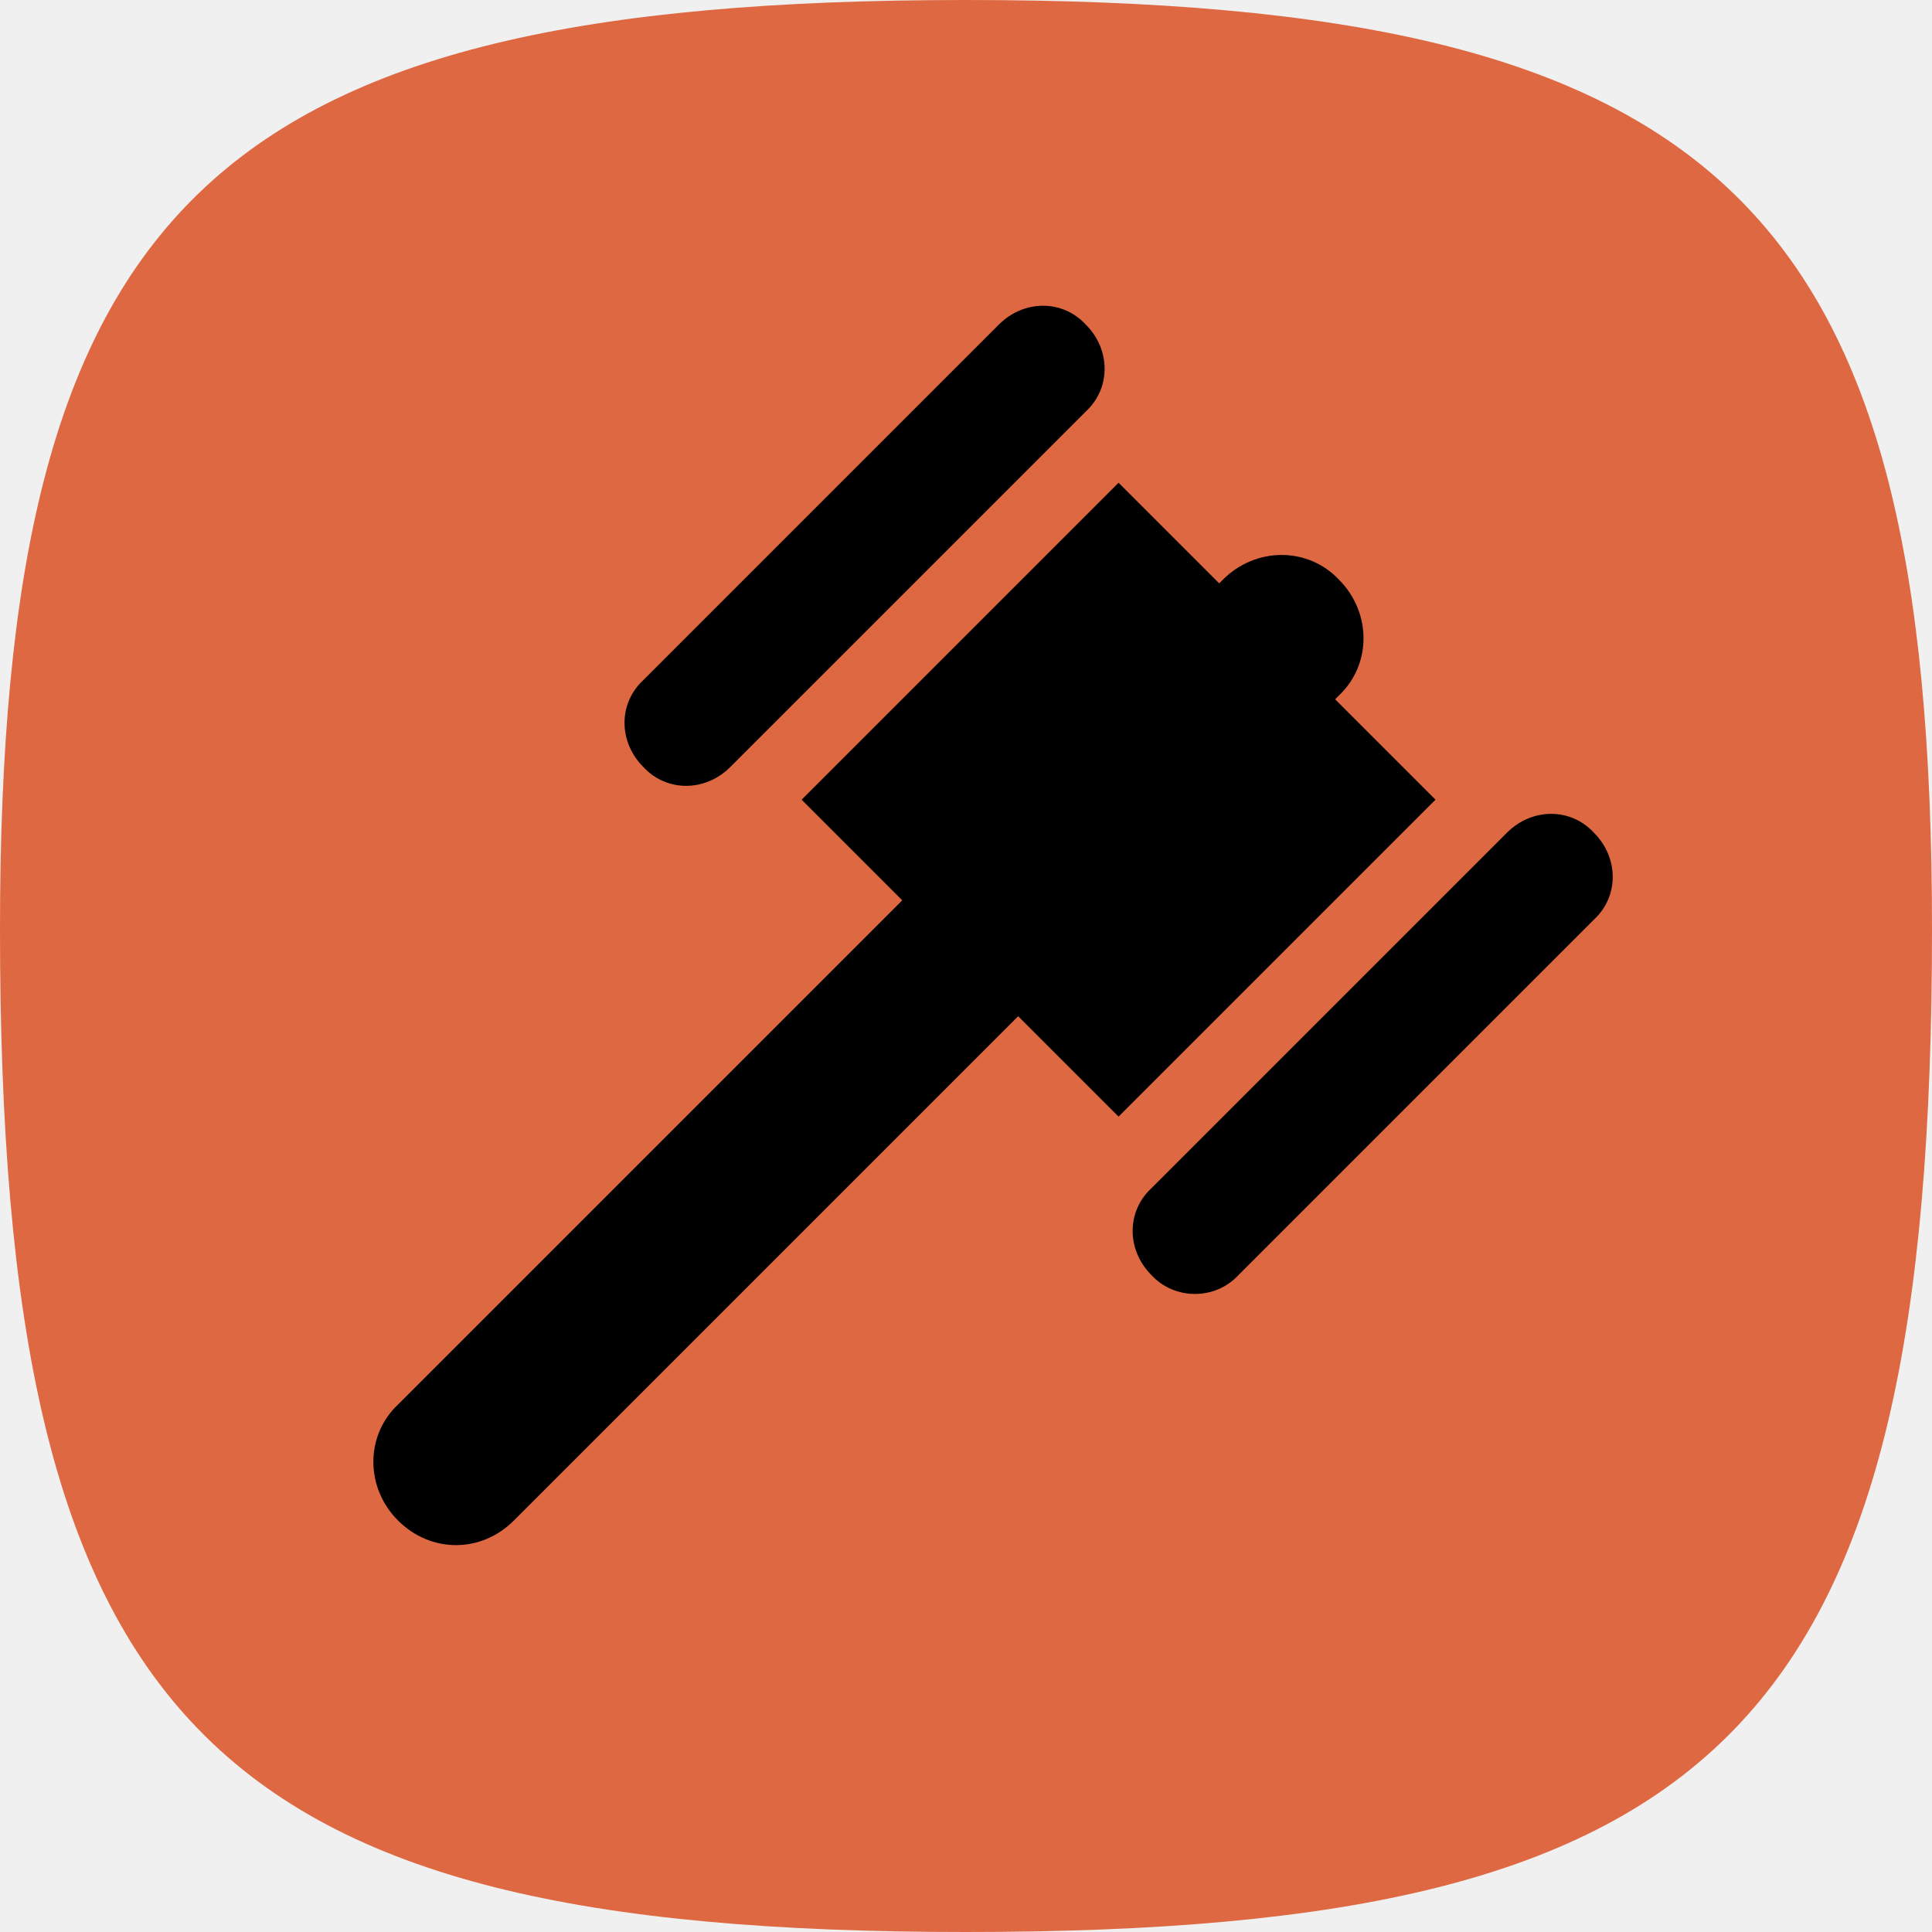
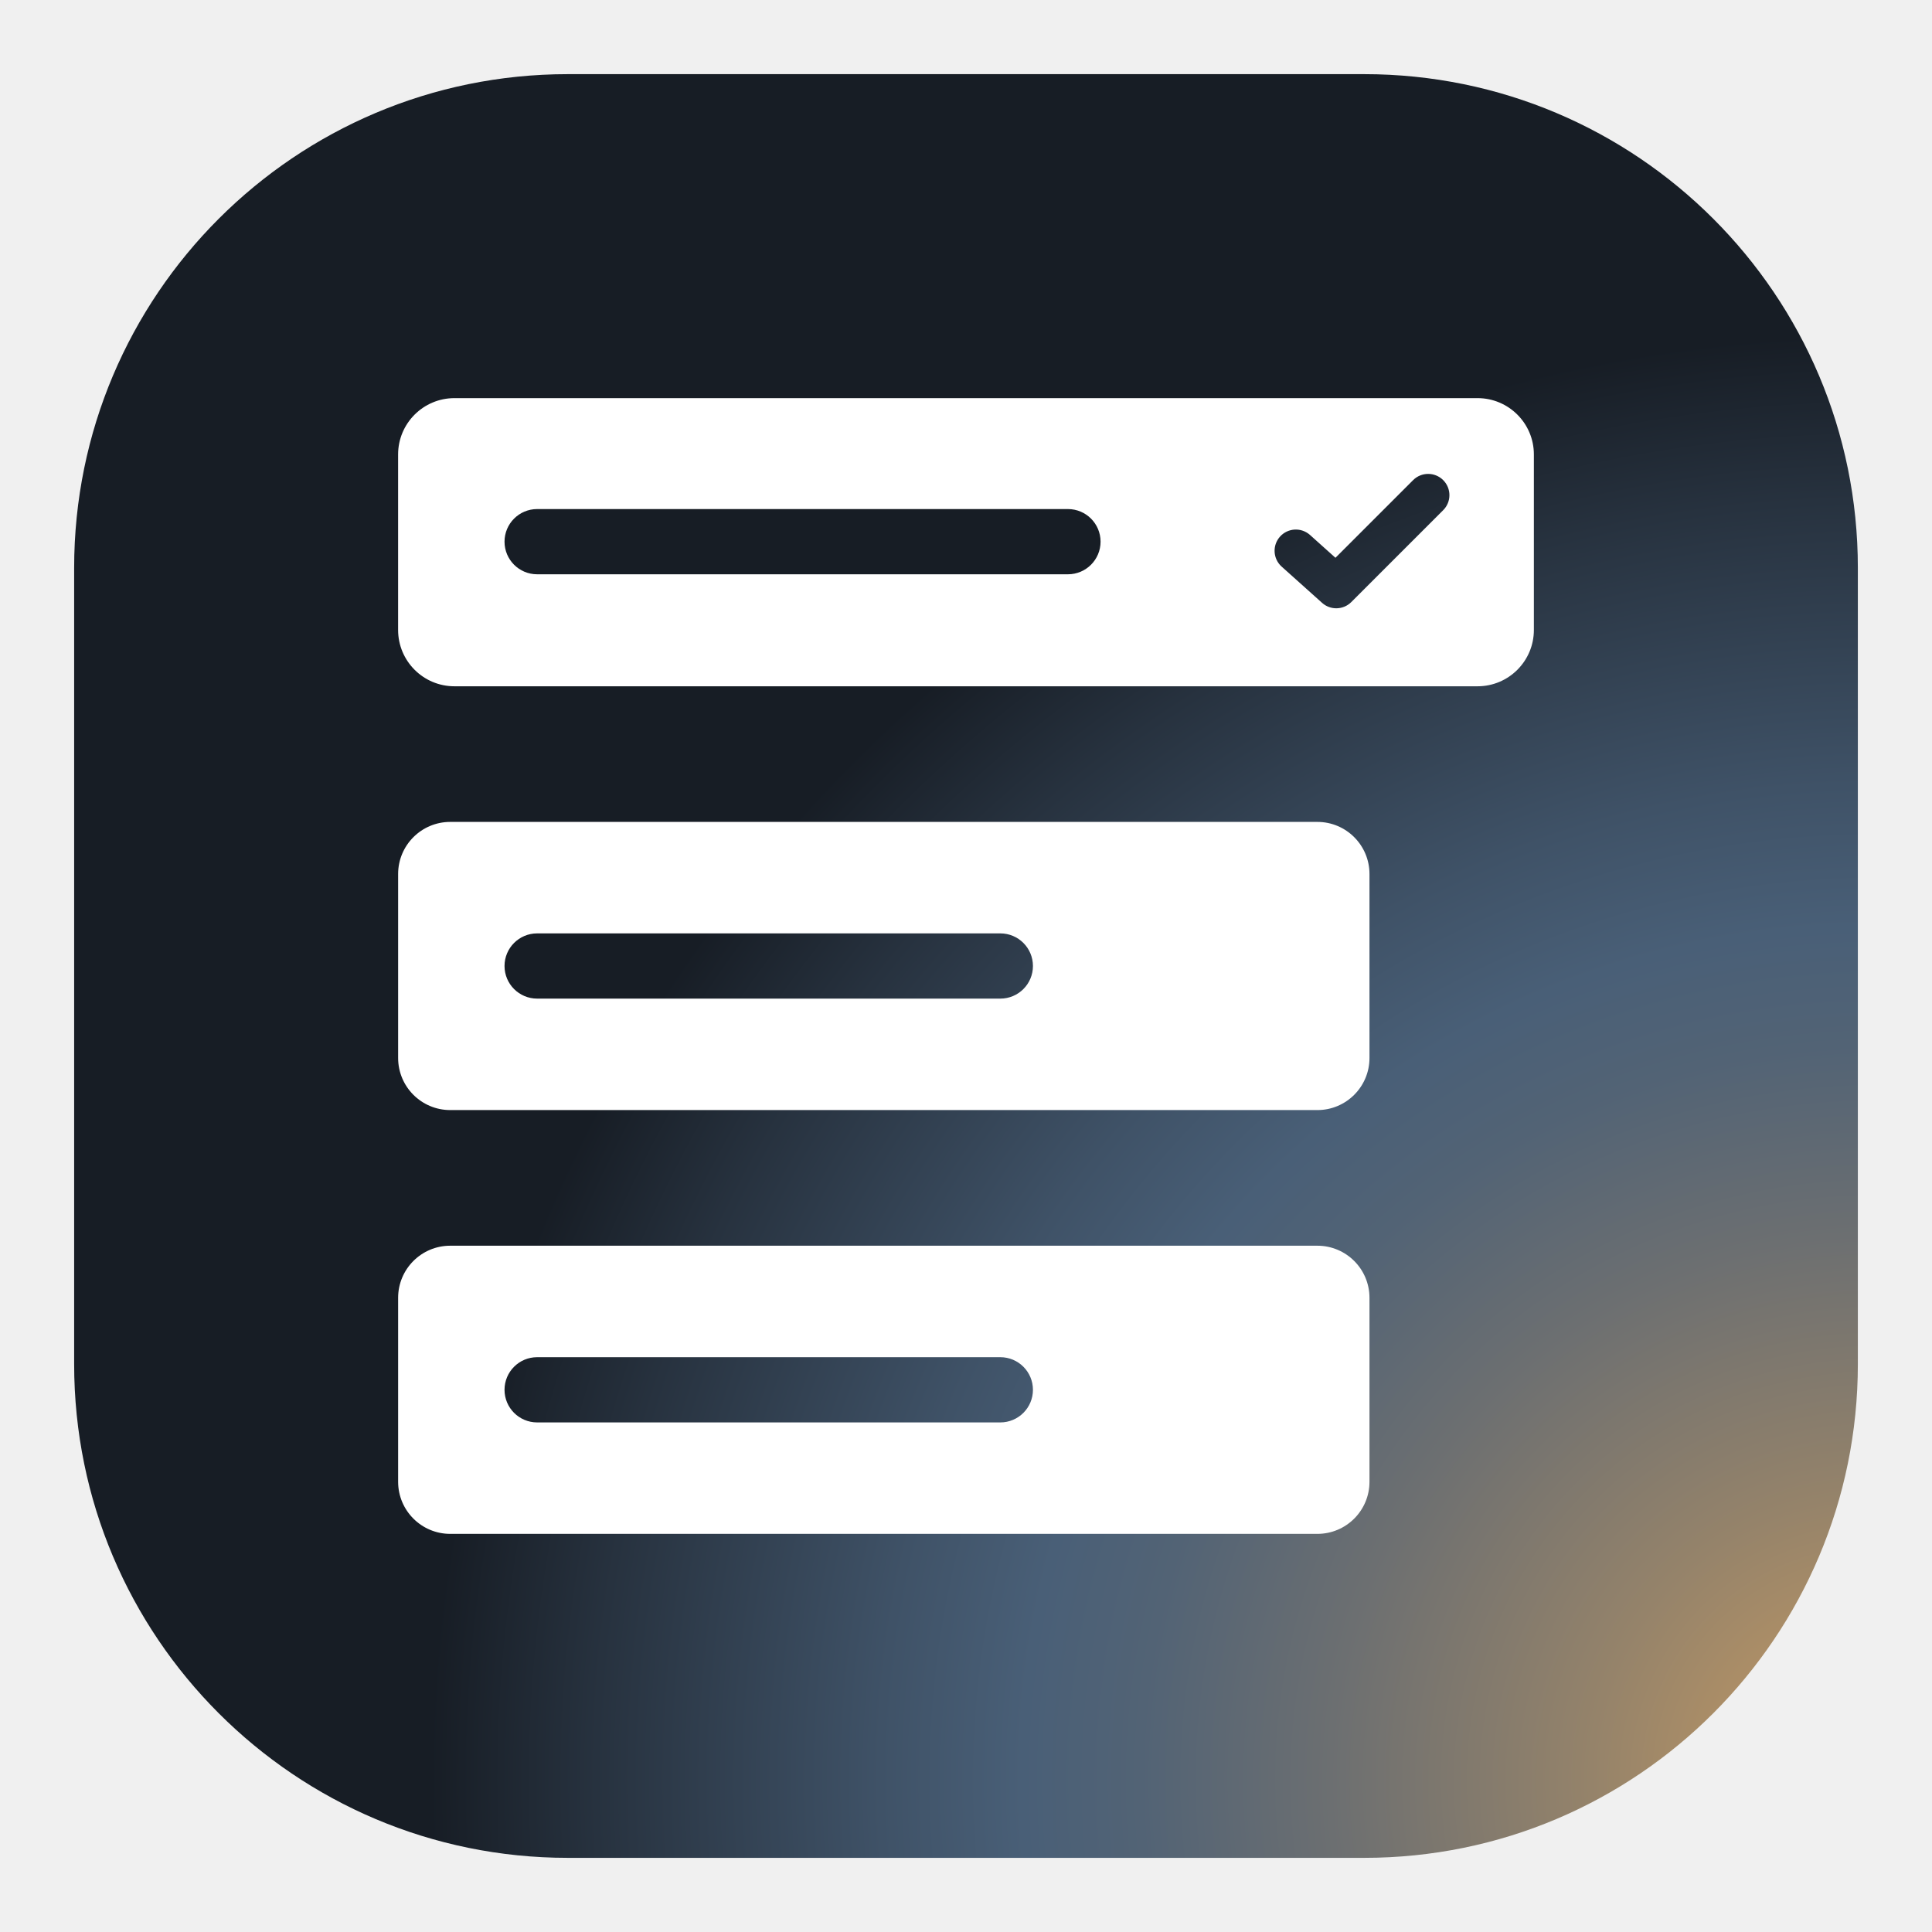
- <svg xmlns="http://www.w3.org/2000/svg" version="1.1" id="Layer_1" x="0px" y="0px" viewBox="0 0 100 100" style="enable-background:new 0 0 100 100;" xml:space="preserve">
-   <style type="text/css">
- 	.st0{fill:#DE6841;}
- 	.st1{fill-rule:evenodd;clip-rule:evenodd;}
- </style>
-   <path class="st0" d="M0,48.1C0,10.7,10.7,0,50,0s50,10.7,50,48.1c0,41.3-10.7,51.9-50,51.9S0,89.3,0,48.1z" />
-   <rect x="46.3" y="29.8" transform="matrix(0.7071 -0.7071 0.7071 0.7071 -12.3182 53.0589)" class="st1" width="23.2" height="23.2" />
-   <path class="st1" d="M20.6,78.7L20.6,78.7c-1.7-1.7-1.7-4.4,0-6L63.3,30c1.7-1.7,4.4-1.7,6,0l0,0c1.7,1.7,1.7,4.4,0,6L26.6,78.7  C24.9,80.4,22.3,80.4,20.6,78.7z" />
-   <path class="st1" d="M59.6,66L59.6,66c-1.3-1.3-1.3-3.3,0-4.5L78,43.1c1.3-1.3,3.3-1.3,4.5,0v0c1.3,1.3,1.3,3.3,0,4.5L64.1,66  C62.9,67.3,60.8,67.3,59.6,66z" />
-   <path class="st1" d="M33.3,39.7L33.3,39.7c-1.3-1.3-1.3-3.3,0-4.5l18.4-18.4c1.3-1.3,3.3-1.3,4.5,0l0,0c1.3,1.3,1.3,3.3,0,4.5  L37.8,39.7C36.5,41,34.5,41,33.3,39.7z" />
+ <svg xmlns="http://www.w3.org/2000/svg" width="1000" height="1000" viewBox="0 0 1000 1000">
+   <defs>
+     <style>.j{fill:#fff;}.j,.k{stroke-width:0px;}.k{fill:url(#f);}</style>
+     <radialGradient id="f" cx="970.38" cy="921.11" fx="970.38" fy="921.11" r="1225.76" gradientUnits="userSpaceOnUse">
+       <stop offset=".03" stop-color="#bd9664" />
+       <stop offset=".12" stop-color="#95836a" />
+       <stop offset=".23" stop-color="#6c6f71" />
+       <stop offset=".31" stop-color="#526375" />
+       <stop offset=".36" stop-color="#495f77" />
+       <stop offset=".42" stop-color="#3f5267" />
+       <stop offset=".54" stop-color="#27323f" />
+       <stop offset=".61" stop-color="#171d25" />
+     </radialGradient>
+   </defs>
+   <g id="e">
+     <rect class="k" x="38.38" y="38.38" width="923.24" height="923.24" rx="255.52" ry="255.52" />
+   </g>
+   <g id="i">
+     <path class="j" d="M764.77,206.07H235.23c-16.11,0-29.17,13.06-29.17,29.16v90.83c0,16.11,13.06,29.16,29.17,29.16h529.54c16.11,0,29.16-13.06,29.16-29.16v-90.83c0-16.11-13.06-29.16-29.16-29.16ZM552.77,297.25h-274.75c-9.32,0-16.88-7.56-16.88-16.88s7.56-16.88,16.88-16.88h274.75c9.33,0,16.88,7.56,16.88,16.88s-7.56,16.88-16.88,16.88ZM747,264.06l-47.57,47.57c-2.14,2.14-4.96,3.22-7.78,3.22-2.62,0-5.25-.93-7.34-2.81l-20.93-18.76c-4.52-4.06-4.9-11.01-.85-15.53,4.06-4.52,11.01-4.9,15.53-.85l13.17,11.81,40.2-40.2c4.3-4.29,11.26-4.29,15.56,0,4.3,4.3,4.3,11.26,0,15.56Z" />
+     <path class="j" d="M681.87,425.42H233.04c-14.9,0-26.97,12.08-26.97,26.97v95.21c0,14.9,12.08,26.97,26.97,26.97h448.83c14.9,0,26.97-12.08,26.97-26.97v-95.21c0-14.9-12.08-26.97-26.97-26.97ZM534.65,500c0,9.32-7.56,16.88-16.88,16.88h-239.75c-9.32,0-16.88-7.56-16.88-16.88h0c0-9.32,7.56-16.88,16.88-16.88h239.75c9.32,0,16.88,7.56,16.88,16.88h0Z" />
+     <path class="j" d="M681.87,644.78H233.04c-14.9,0-26.97,12.08-26.97,26.97v95.21c0,14.9,12.08,26.97,26.97,26.97h448.83c14.9,0,26.97-12.08,26.97-26.97v-95.21c0-14.9-12.08-26.97-26.97-26.97ZM534.65,719.36c0,9.32-7.56,16.88-16.88,16.88h-239.75c-9.32,0-16.88-7.56-16.88-16.88h0c0-9.32,7.56-16.88,16.88-16.88h239.75c9.32,0,16.88,7.56,16.88,16.88h0Z" />
+   </g>
</svg>
